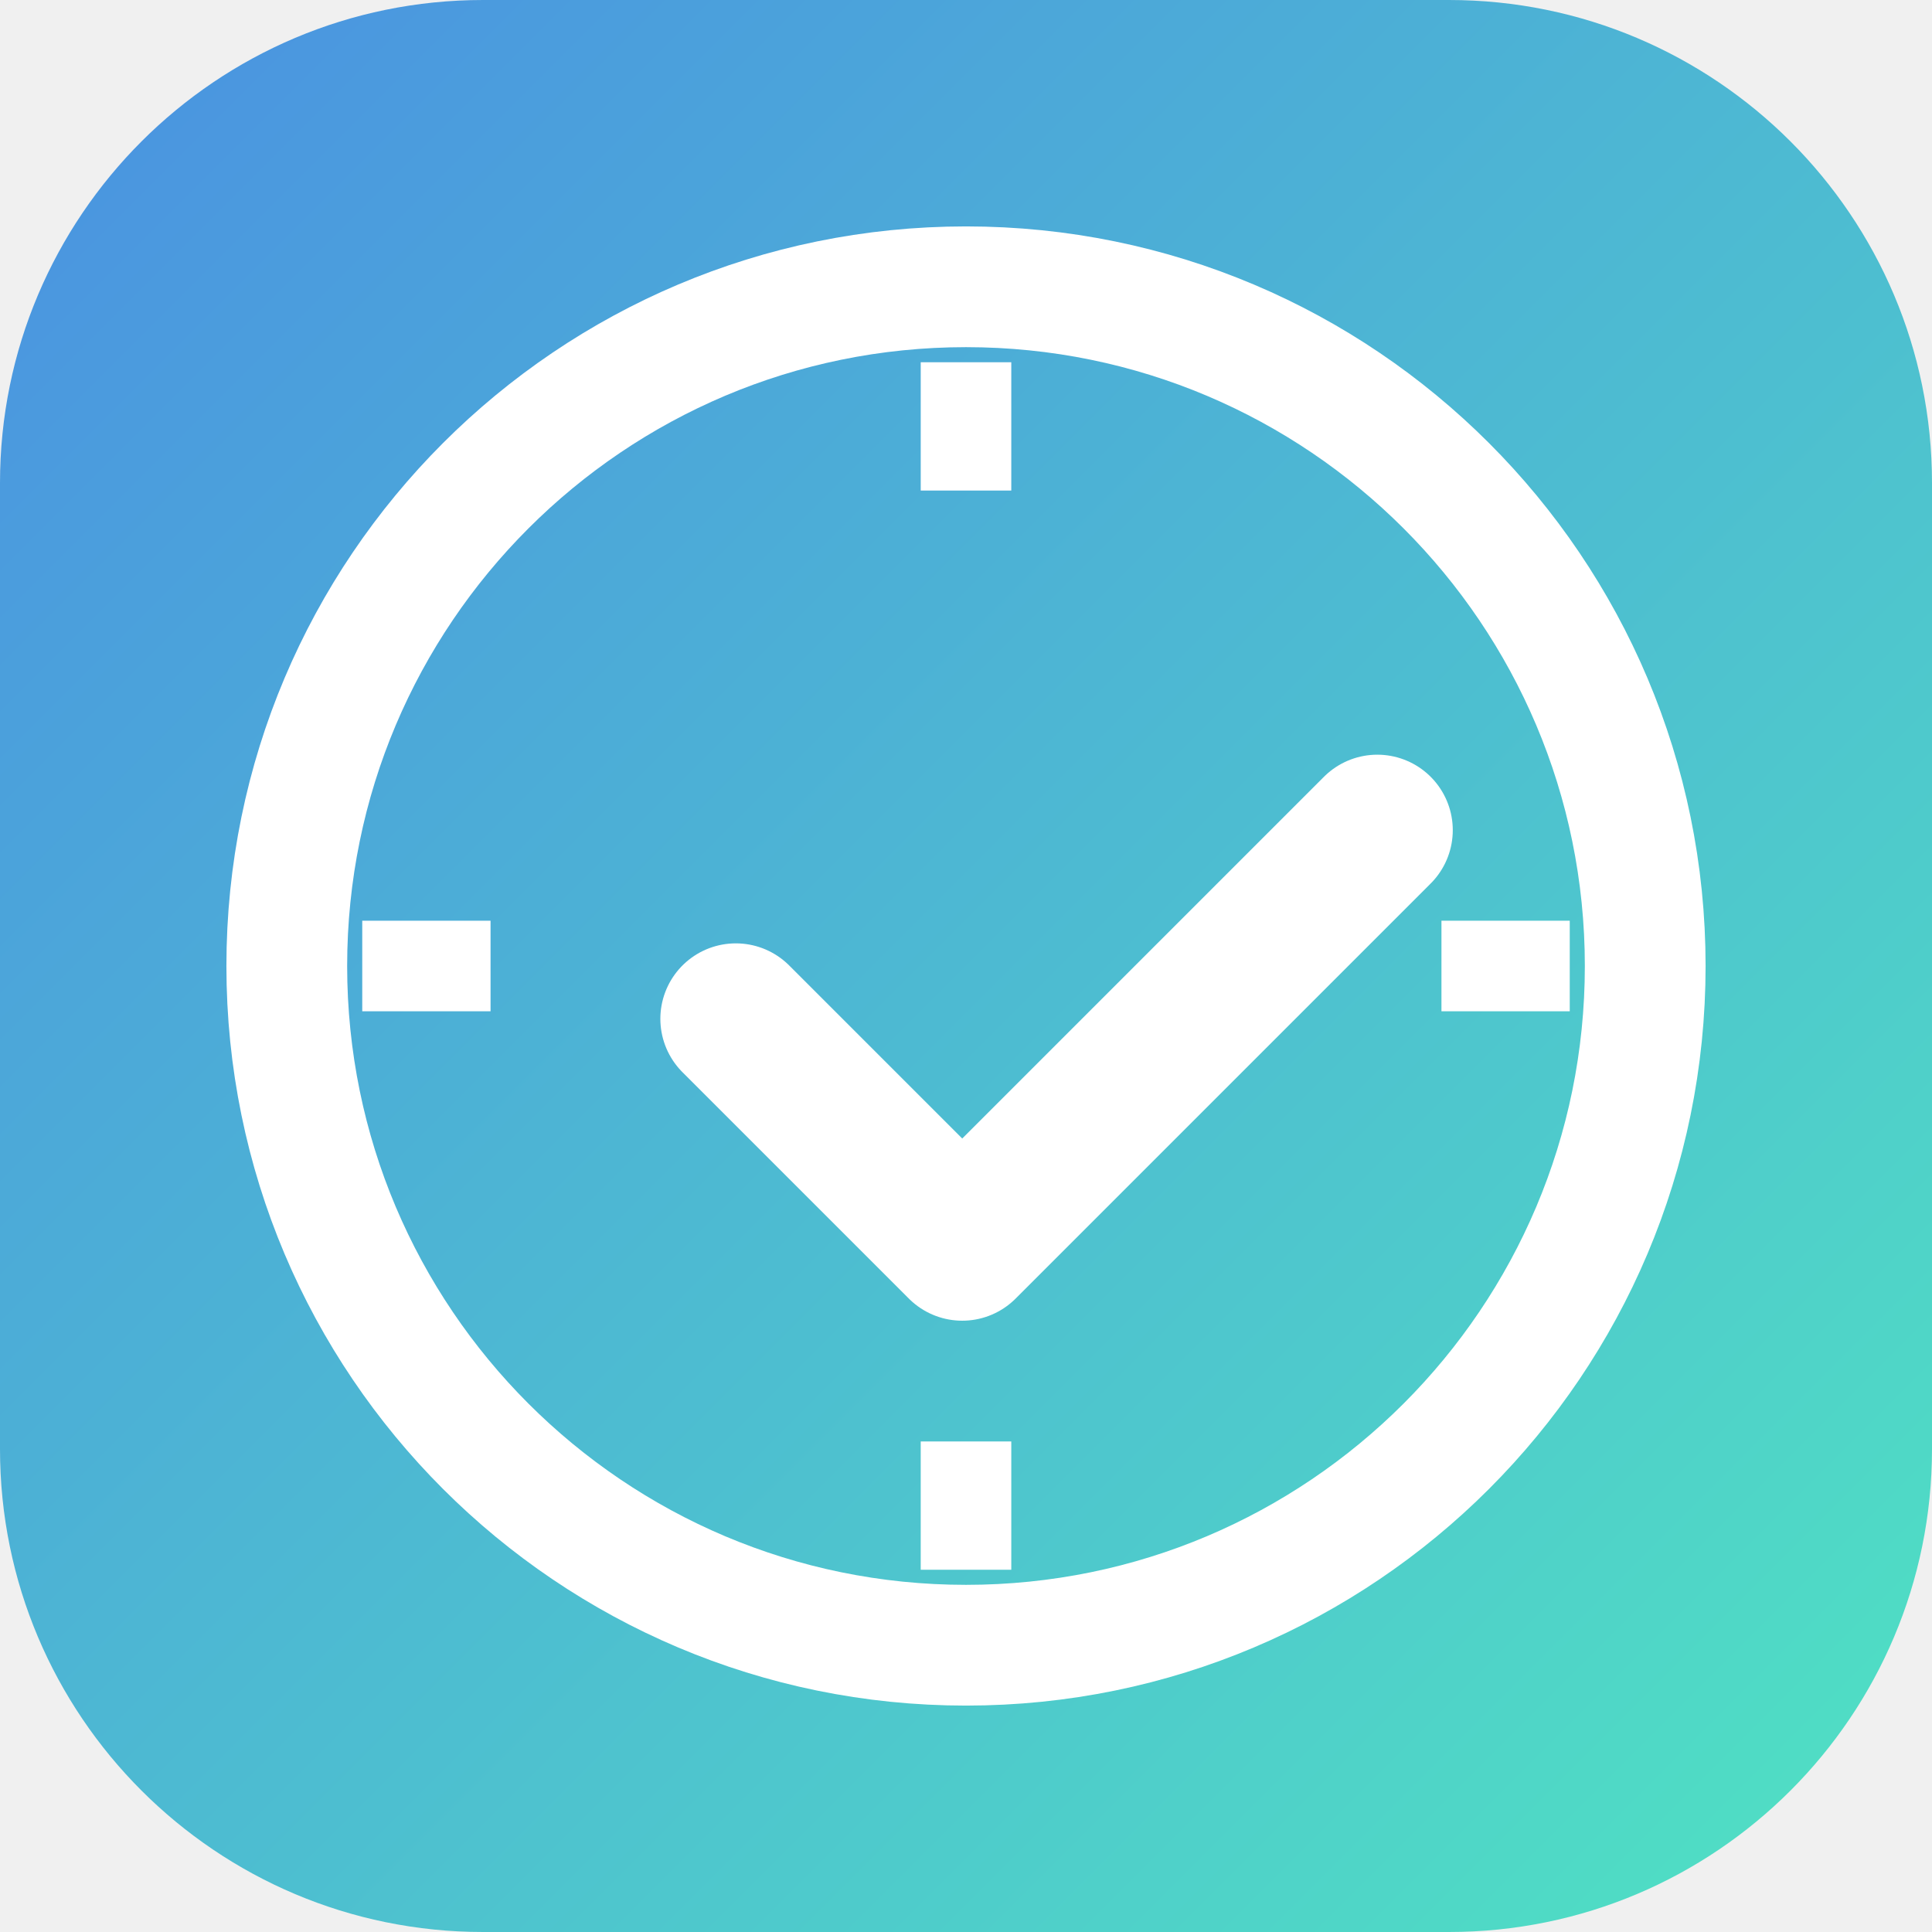
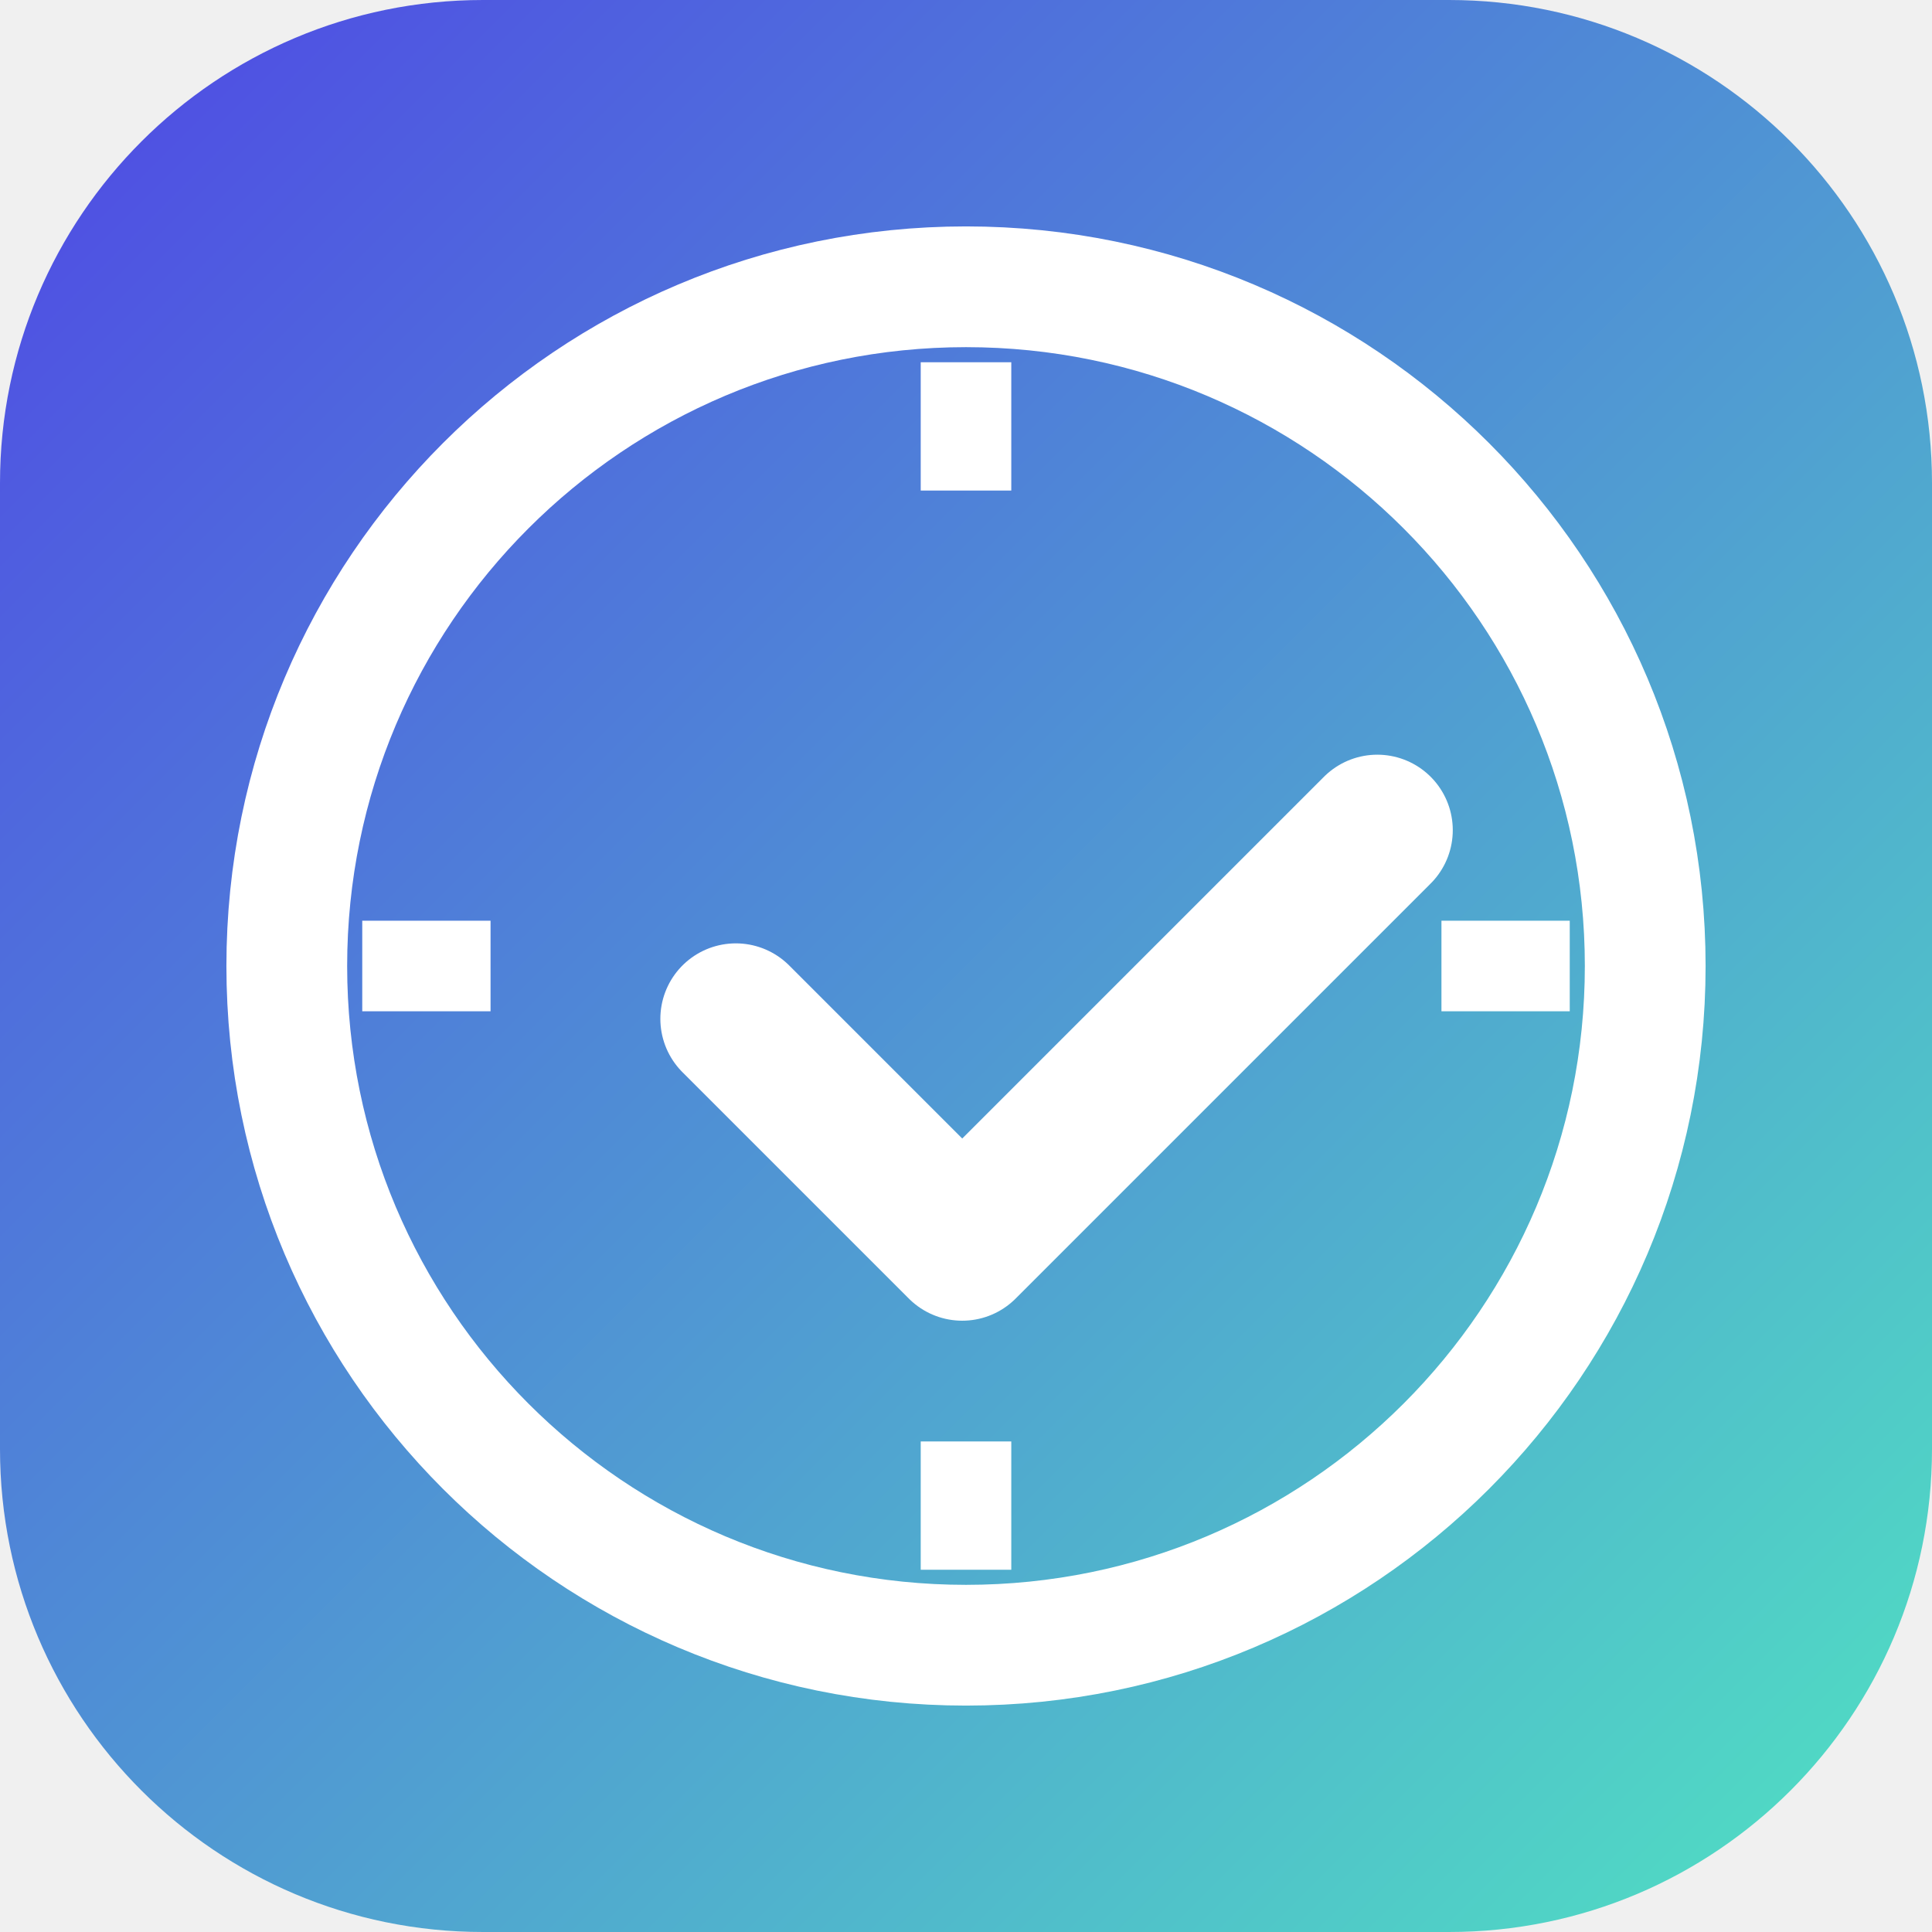
<svg xmlns="http://www.w3.org/2000/svg" width="512" height="512" viewBox="0 0 512 512">
  <defs>
    <linearGradient id="grad-icon" x1="0%" y1="0%" x2="100%" y2="100%">
-       <stop offset="0%" stop-color="#4A90E2" />
+       <stop offset="0%" stop-color="#4F46E5" />
      <stop offset="100%" stop-color="#50E3C2" />
    </linearGradient>
  </defs>
  <rect x="0" y="0" width="512" height="512" rx="128" ry="128" fill="url(#grad-icon)" />
  <circle cx="256" cy="256" r="180" fill="none" stroke="white" stroke-width="32" />
  <line x1="256" y1="96" x2="256" y2="130" stroke="white" stroke-width="24" />
  <line x1="256" y1="382" x2="256" y2="416" stroke="white" stroke-width="24" />
  <line x1="96" y1="256" x2="130" y2="256" stroke="white" stroke-width="24" />
  <line x1="382" y1="256" x2="416" y2="256" stroke="white" stroke-width="24" />
  <path d="M 195 270 L 255 330 L 365 220" fill="none" stroke="white" stroke-width="40" stroke-linecap="round" stroke-linejoin="round" />
</svg>
